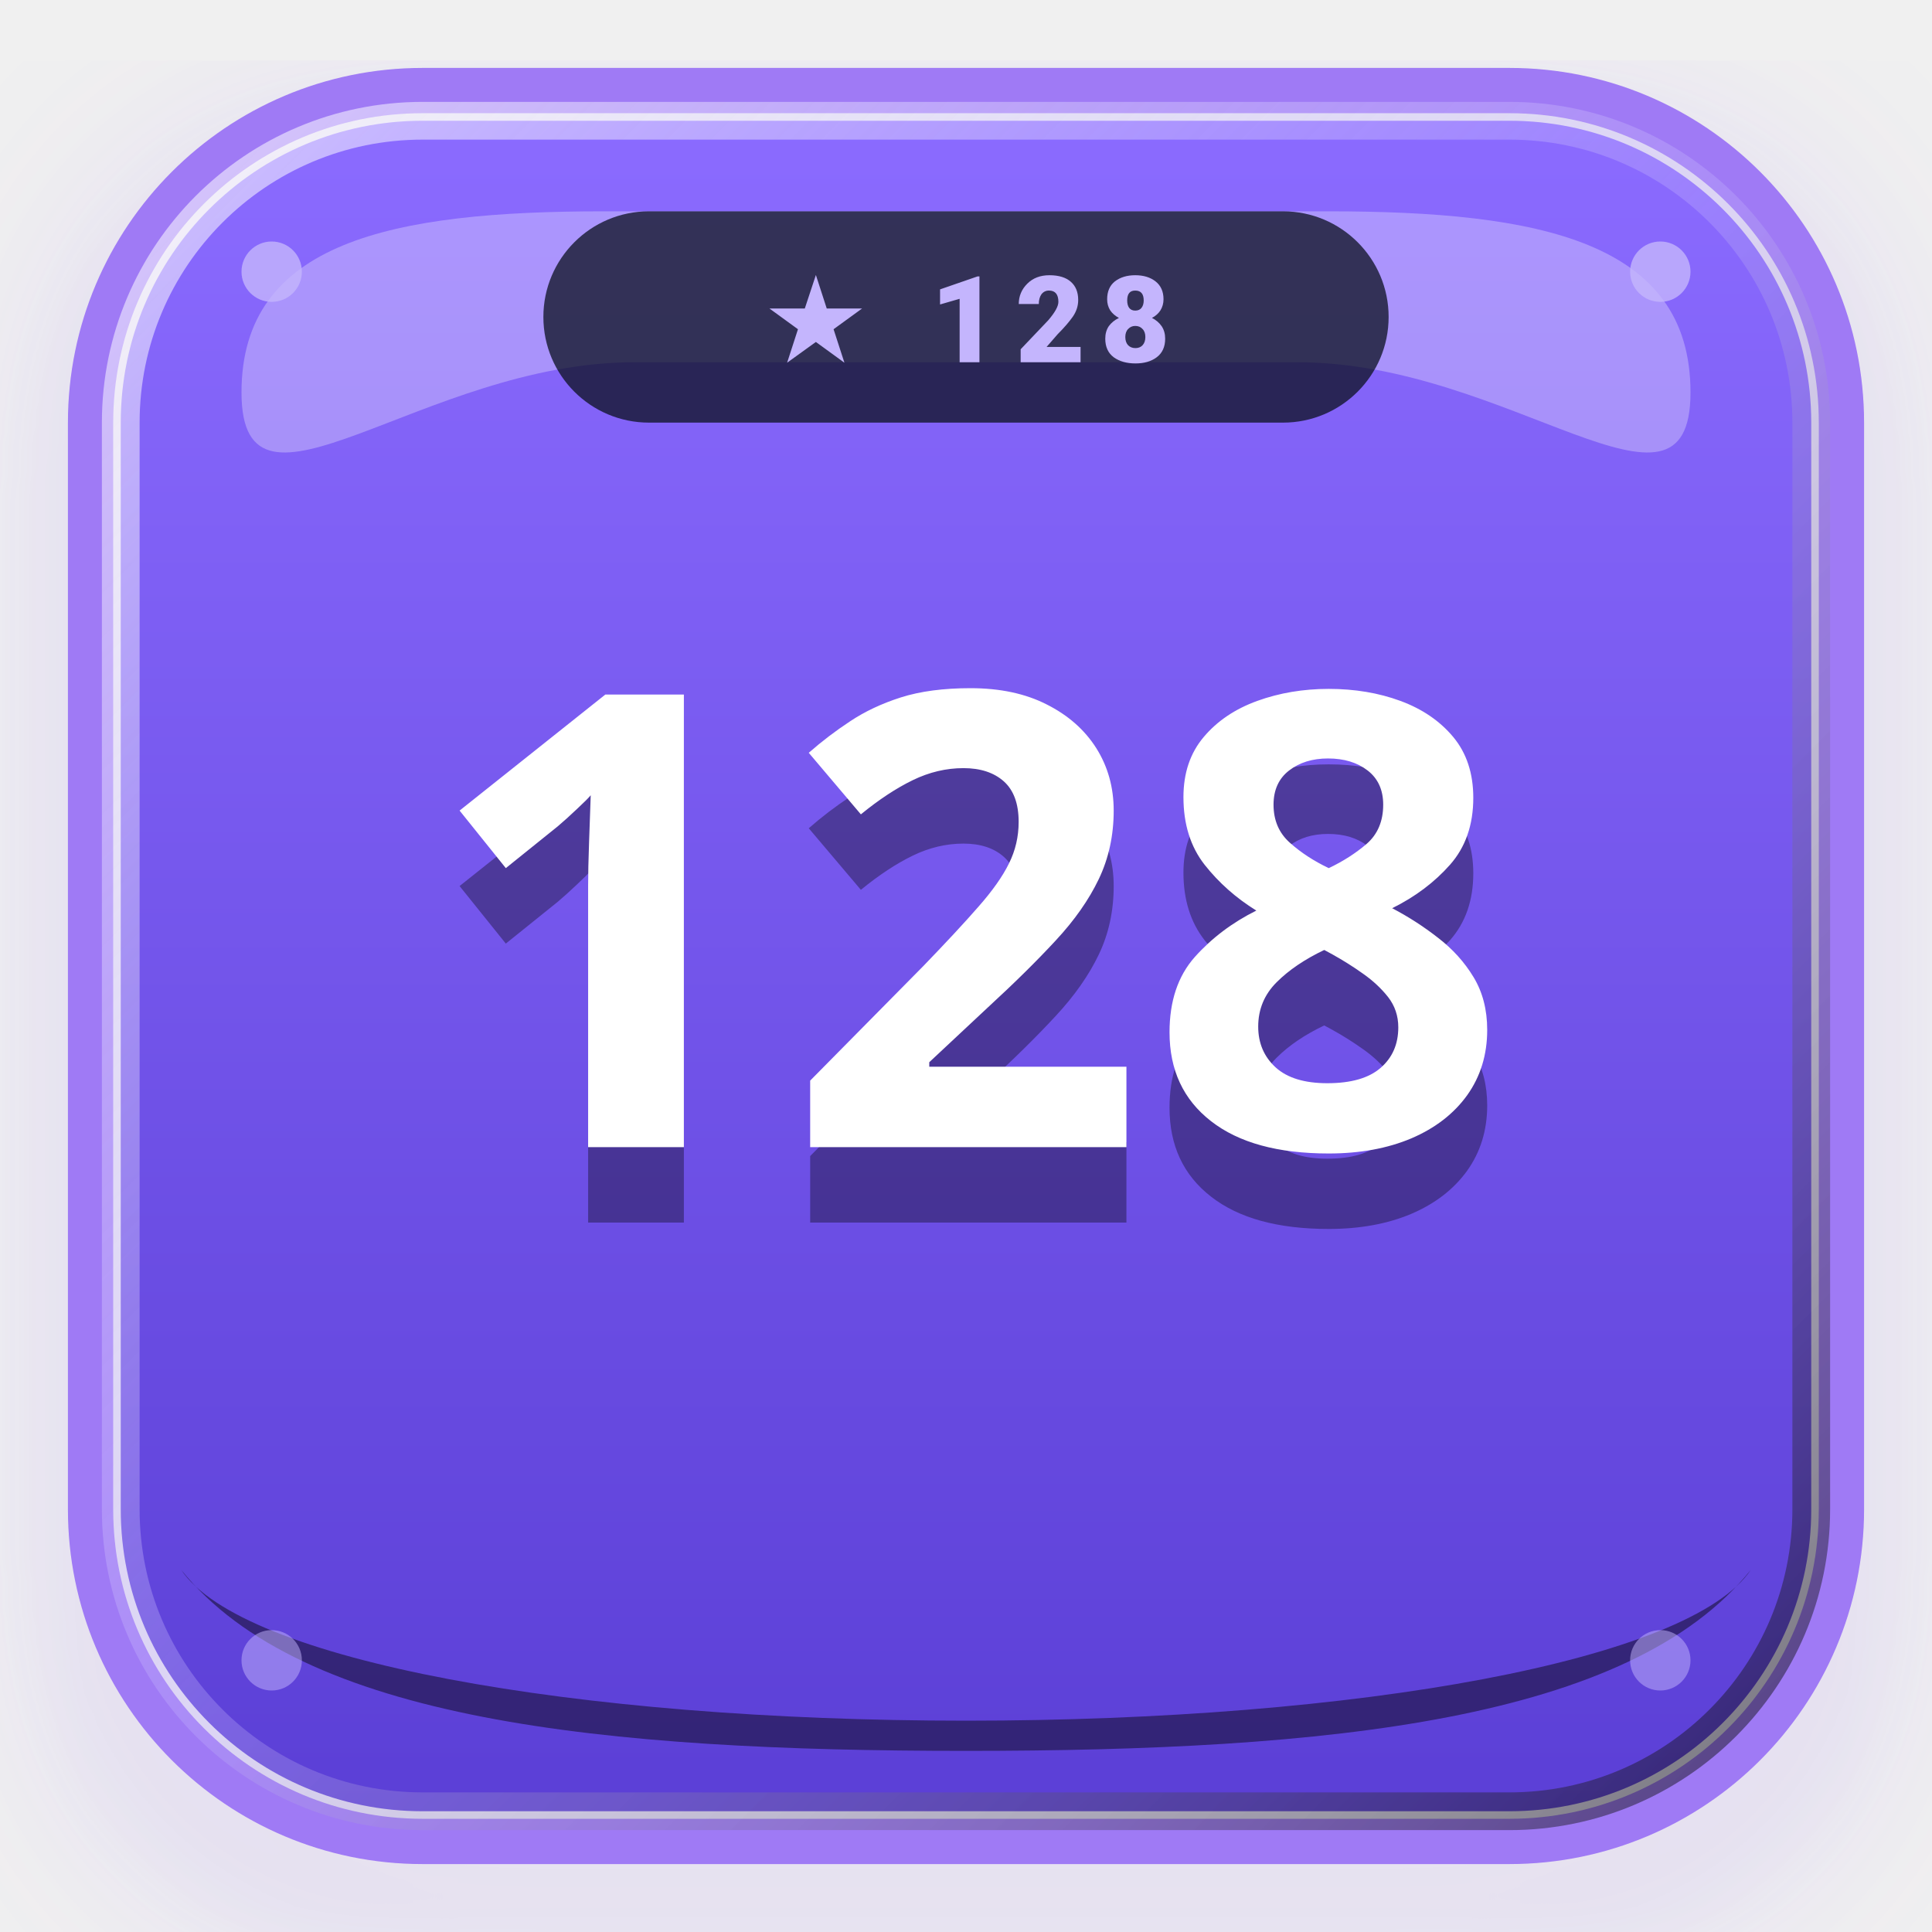
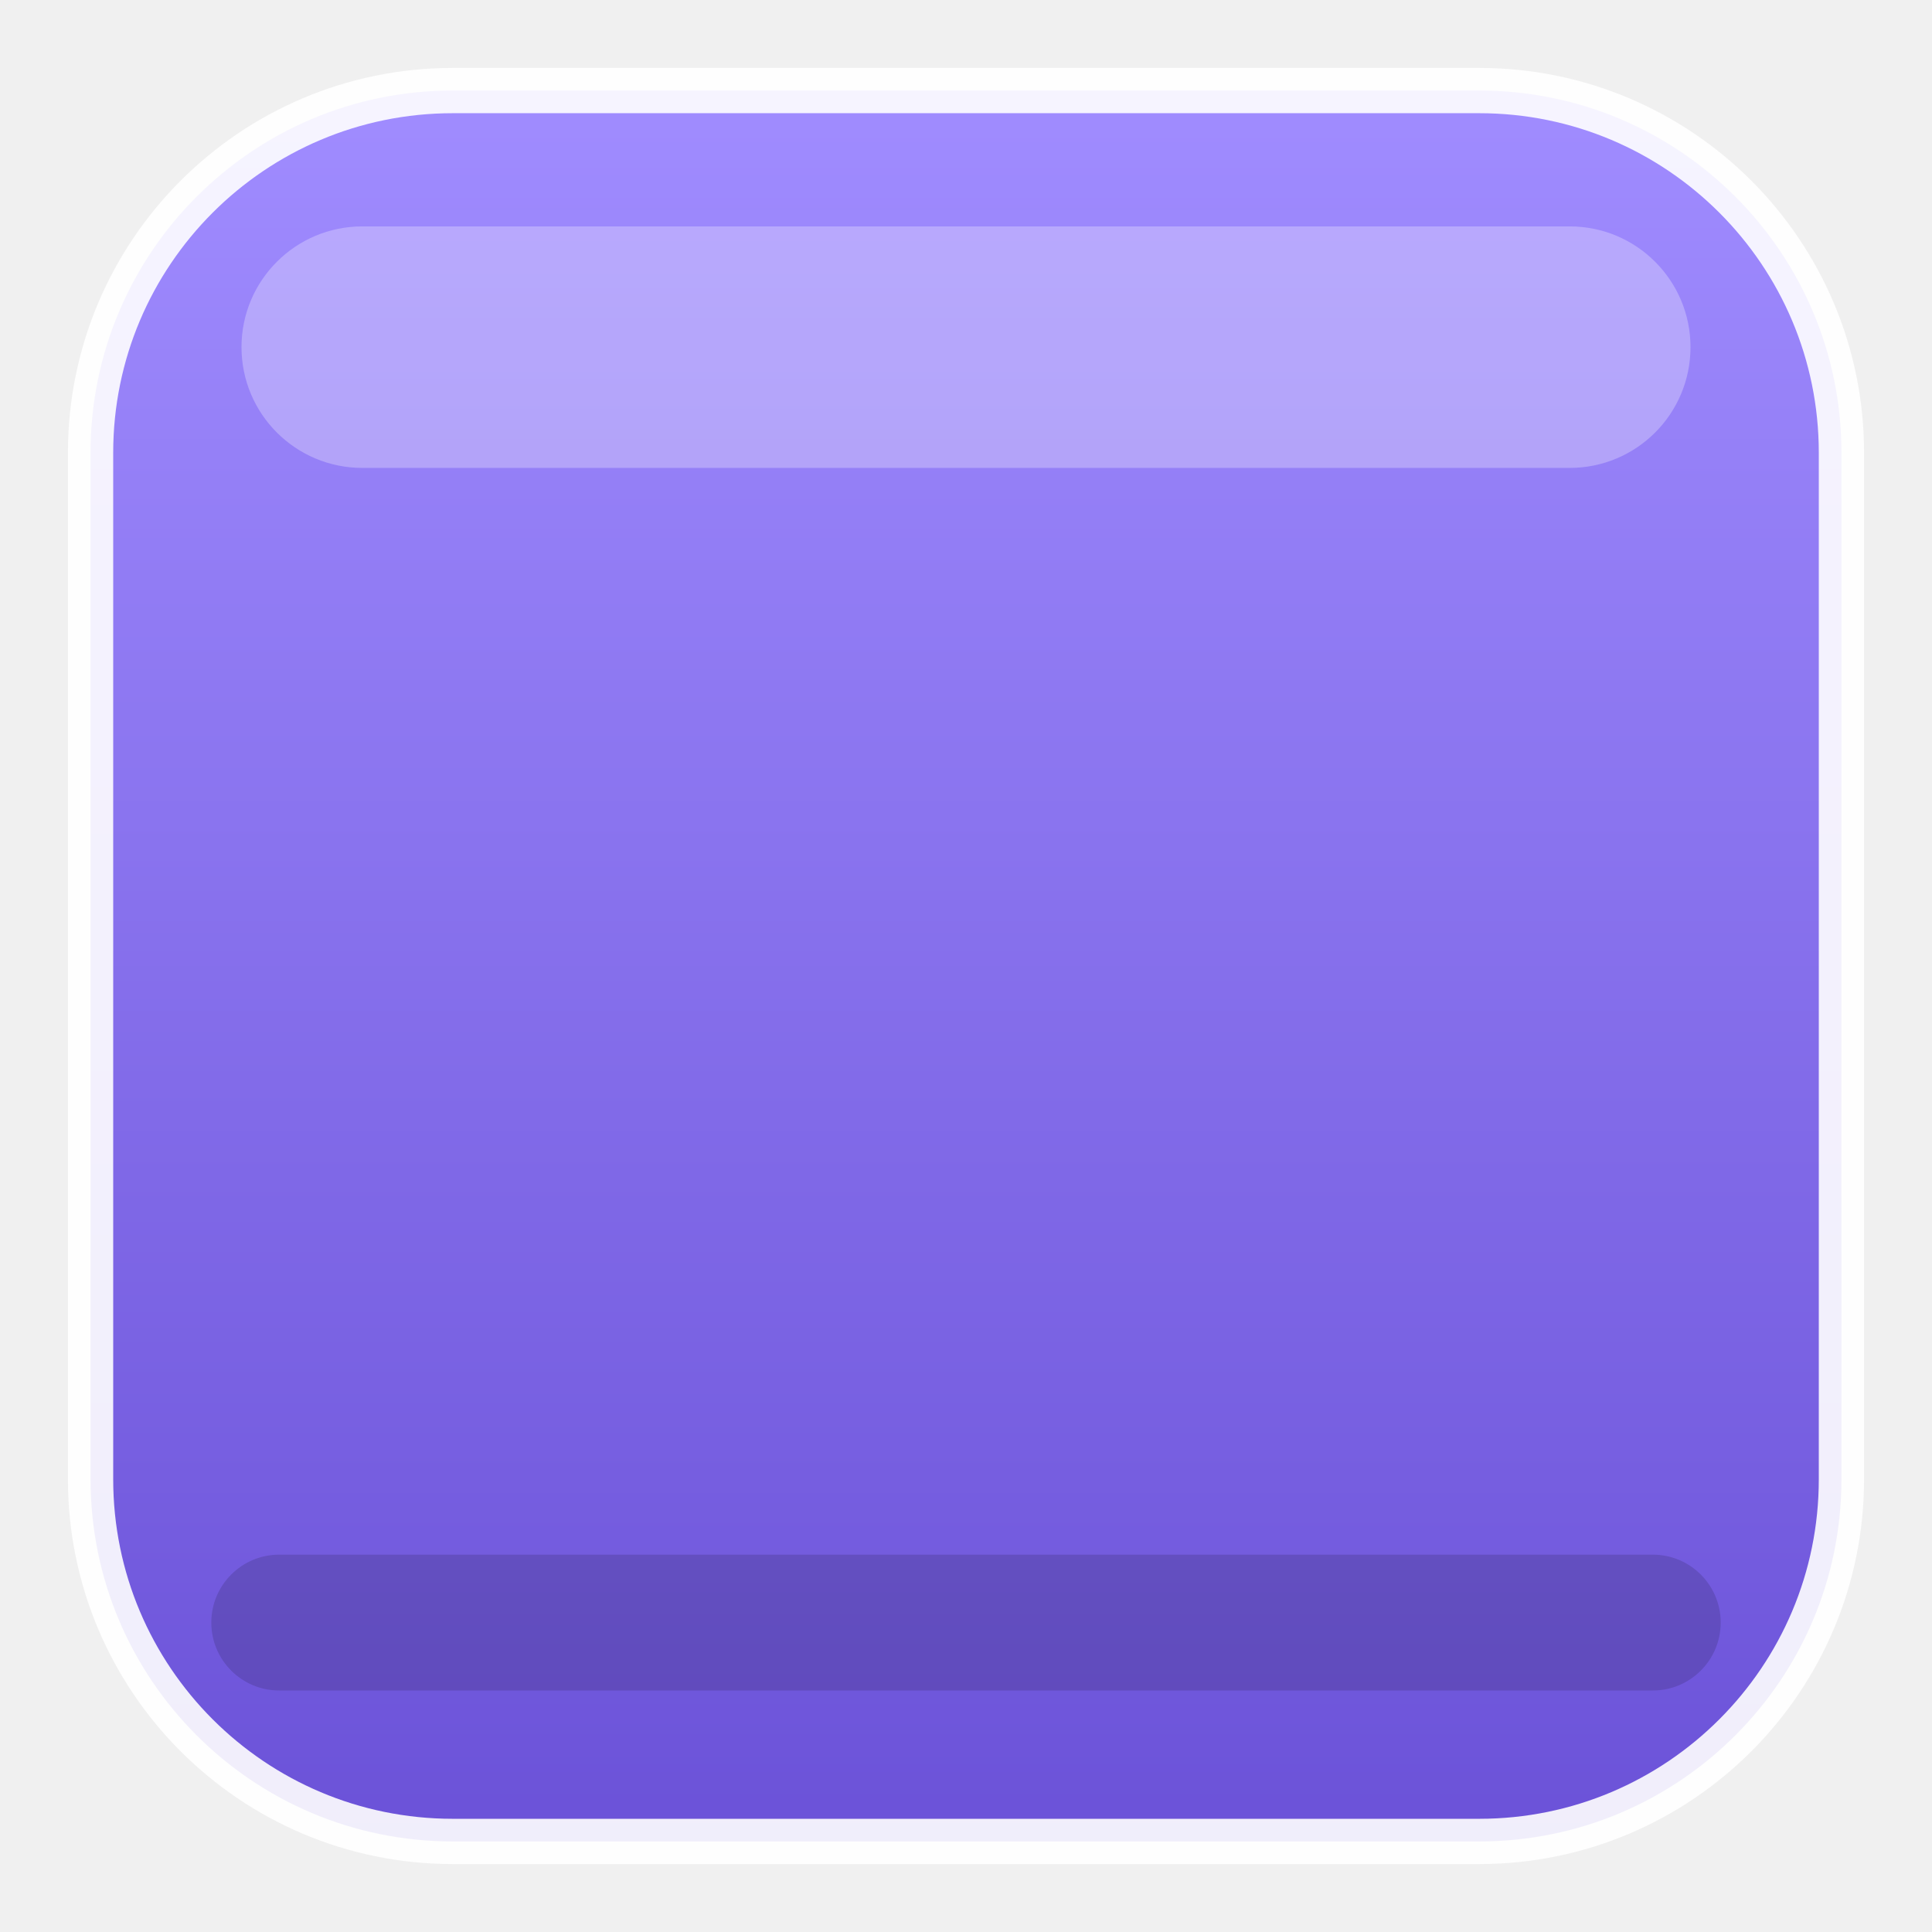
<svg xmlns="http://www.w3.org/2000/svg" viewBox="0 0 128 128" width="128" height="128">
  <defs>
-     <linearGradient id="grad-128" x1="0" y1="0" x2="0" y2="1">
-       <stop offset="0%" stop-color="#8b6bff" />
-       <stop offset="100%" stop-color="#5b3fd6" />
+     <linearGradient id="grad-128" x1="0.3" y1="0" x2="0.3" y2="1">
+       <stop offset="0%" stop-color="#a08cff" />
+       <stop offset="100%" stop-color="#6b52d8" />
    </linearGradient>
-     <linearGradient id="bevel-128" x1="0" y1="0" x2="1" y2="1">
-       <stop offset="0%" stop-color="#ffffff" stop-opacity="0.6" />
-       <stop offset="50%" stop-color="#c4b5fd" stop-opacity="0.3" />
-       <stop offset="100%" stop-color="#000000" stop-opacity="0.5" />
-     </linearGradient>
-     <filter id="glow-128" x="-20%" y="-20%" width="140%" height="140%">
-       <feDropShadow dx="0" dy="4" stdDeviation="6" flood-color="#8b5cf6" flood-opacity="0.6" />
-     </filter>
-     <filter id="shadow-128" x="-10%" y="-10%" width="120%" height="130%">
-       <feDropShadow dx="0" dy="5" stdDeviation="4" flood-color="#050814" flood-opacity="0.7" />
-     </filter>
  </defs>
-   <rect x="8" y="10" width="112" height="112" rx="20" fill="none" filter="url(#shadow-128)" />
-   <rect x="6" y="6" width="116" height="116" rx="22" fill="none" stroke="#8b5cf6" stroke-width="3" filter="url(#glow-128)" opacity="0.8" />
-   <rect x="8" y="8" width="112" height="112" rx="20" fill="url(#grad-128)" stroke="url(#bevel-128)" stroke-width="2.5" />
-   <path d="M 16 26 C 16 16, 26 14, 40 14 L 88 14 C 102 14, 112 16, 112 26 C 112 36, 100 24, 86 24 L 42 24 C 28 24, 16 36, 16 26 Z" fill="#ffffff" opacity="0.3" />
-   <path d="M 12 104 C 20 114, 40 116, 64 116 C 88 116, 108 114, 116 104 C 112 110, 90 114, 64 114 C 38 114, 16 110, 12 104 Z" fill="#000000" opacity="0.45" />
-   <circle cx="18" cy="18" r="2" fill="#c4b5fd" opacity="0.8" />
-   <circle cx="110" cy="18" r="2" fill="#c4b5fd" opacity="0.8" />
-   <circle cx="18" cy="110" r="2" fill="#c4b5fd" opacity="0.5" />
-   <circle cx="110" cy="110" r="2" fill="#c4b5fd" opacity="0.5" />
-   <rect x="36" y="14" width="56" height="14" rx="7" fill="#0b1020" opacity="0.75" />
-   <text x="64" y="24" text-anchor="middle" font-family="'Segoe UI', Roboto, system-ui, sans-serif" font-weight="800" font-size="8" fill="#c4b5fd" letter-spacing="1">★ 128</text>
-   <text x="64" y="78" text-anchor="middle" font-family="'Arial Black', Impact, 'Segoe UI Black', sans-serif" font-weight="900" font-size="42" fill="#000000" opacity="0.35" dy="3">128</text>
-   <text x="64" y="76" text-anchor="middle" font-family="'Arial Black', Impact, 'Segoe UI Black', sans-serif" font-weight="900" font-size="42" fill="#ffffff">128</text>
+   <rect x="6" y="6" width="116" height="116" rx="24" fill="url(#grad-128)" stroke="rgba(255,255,255,0.9)" stroke-width="3" />
+   <rect x="16" y="15" width="96" height="16" rx="8" fill="#ffffff" opacity="0.28" />
+   <rect x="14" y="103" width="100" height="9" rx="4.5" fill="#000000" opacity="0.14" />
</svg>
